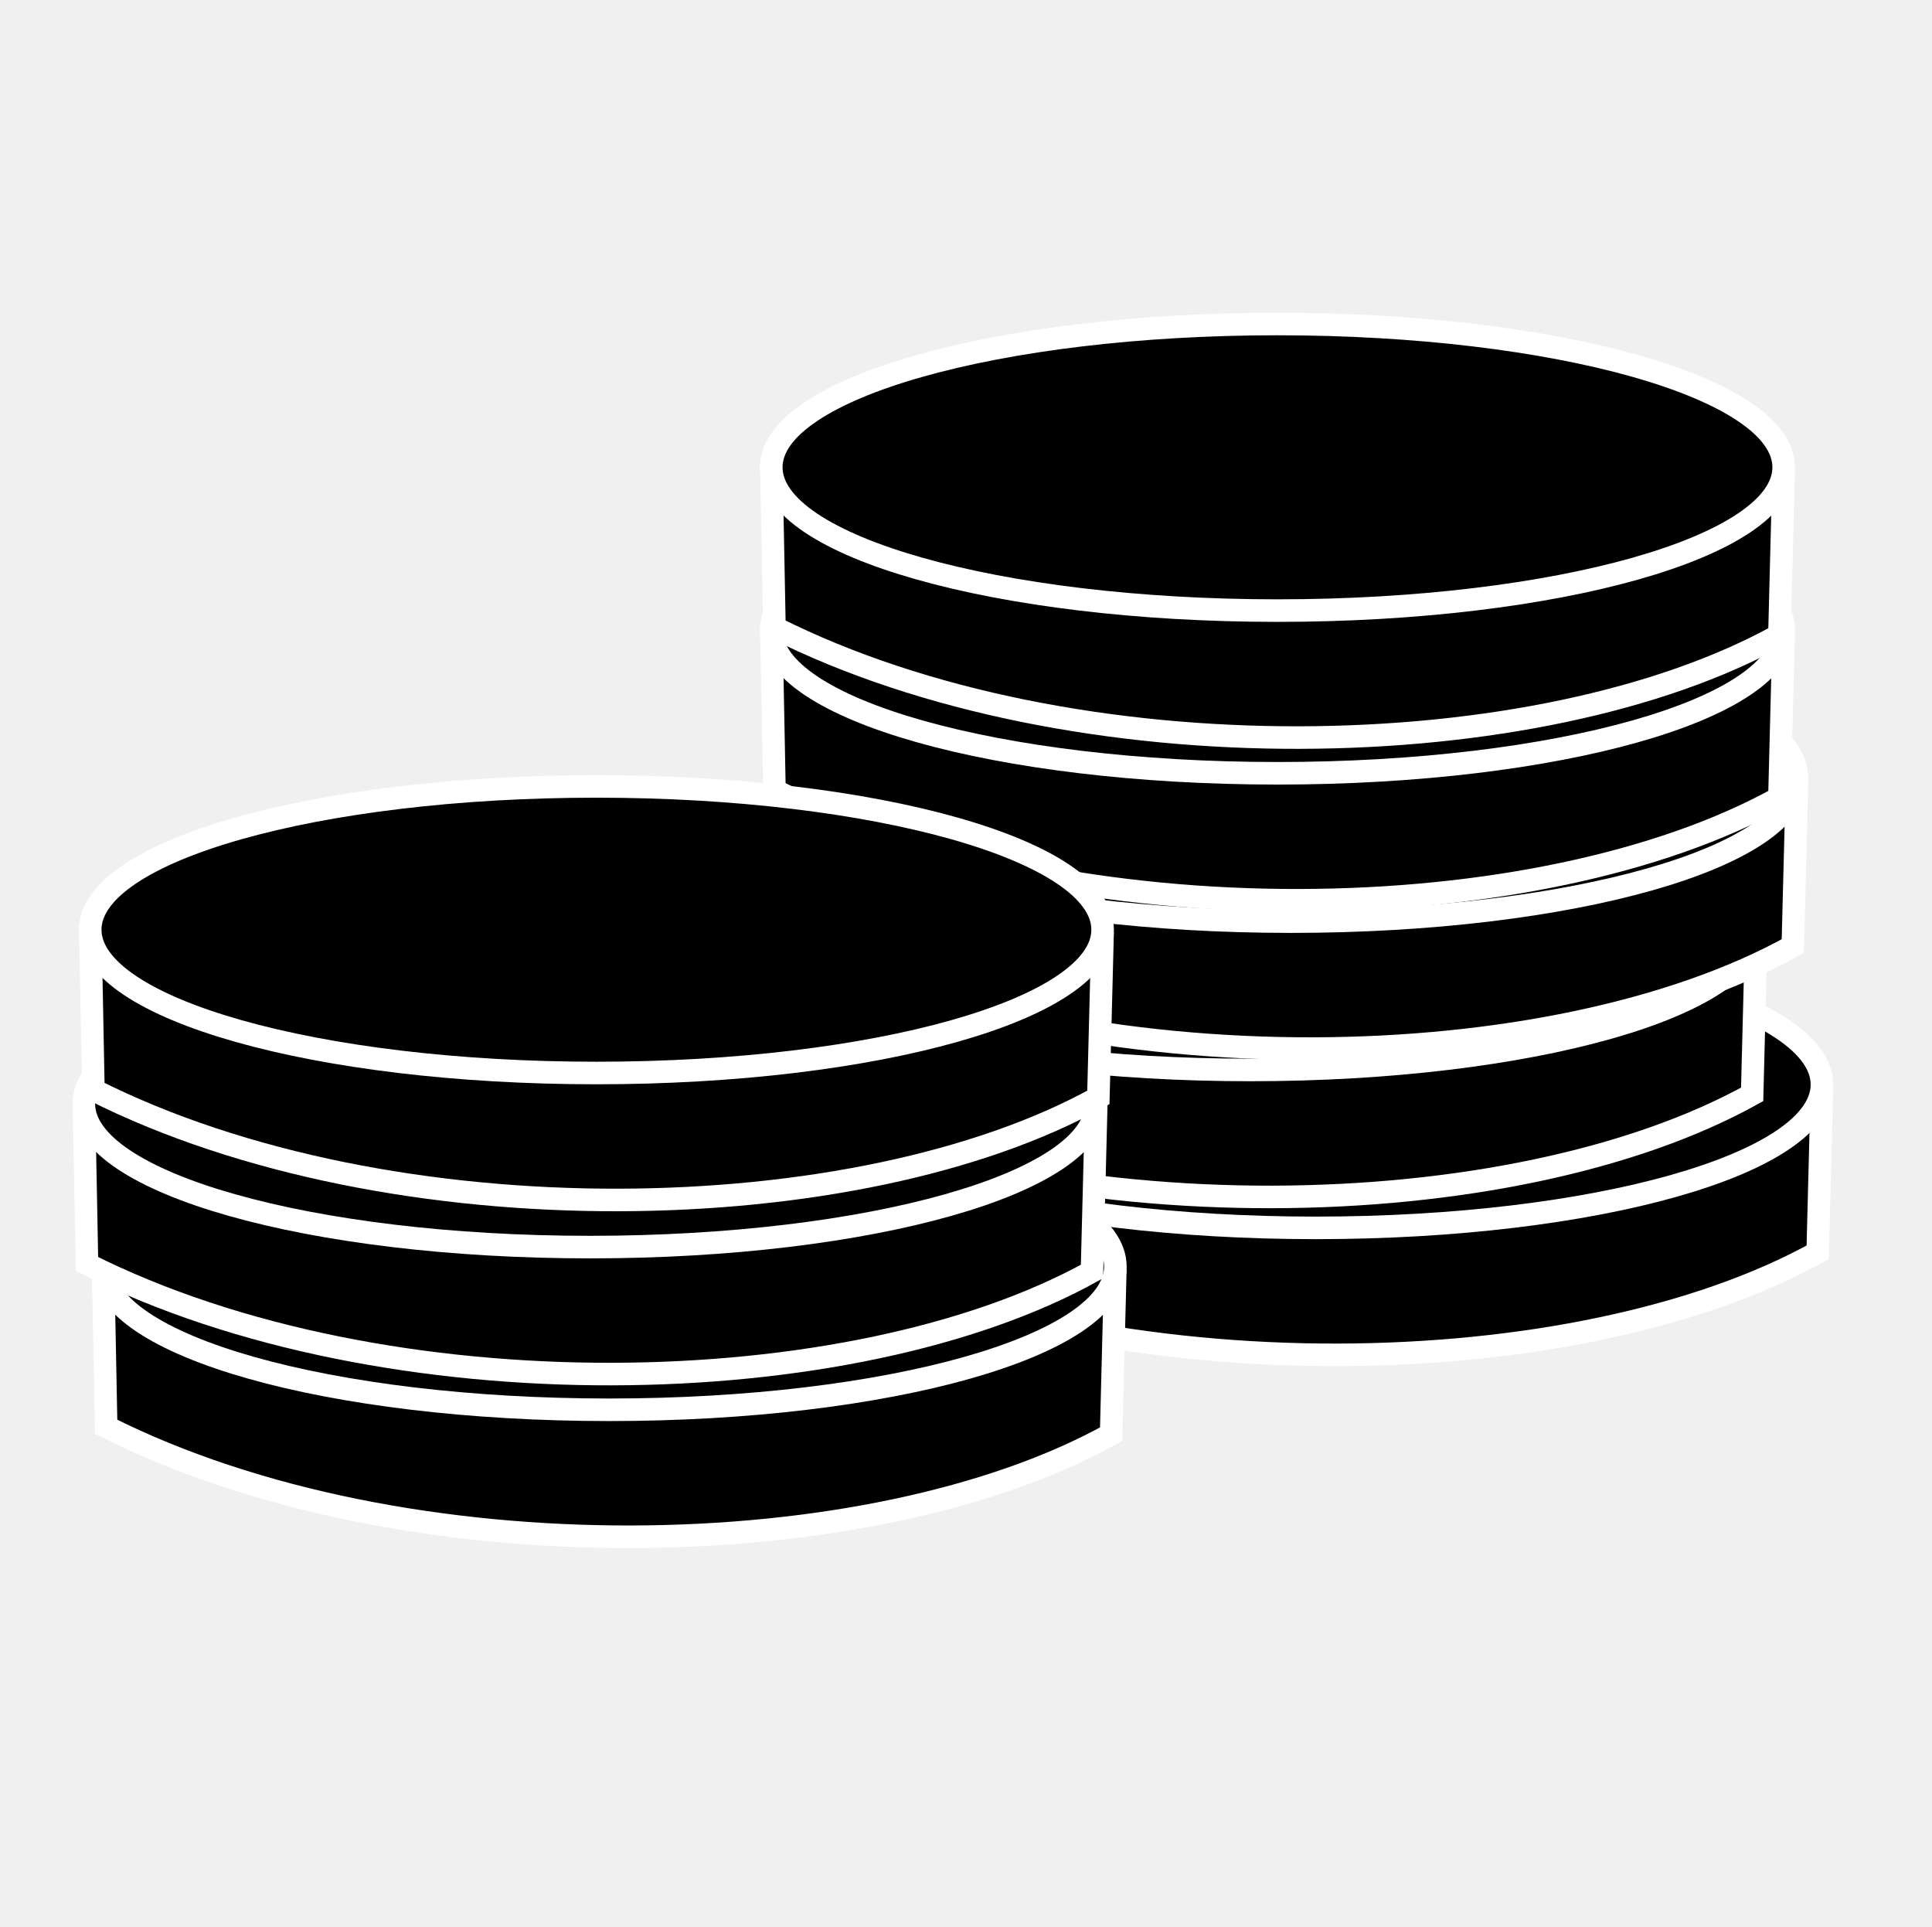
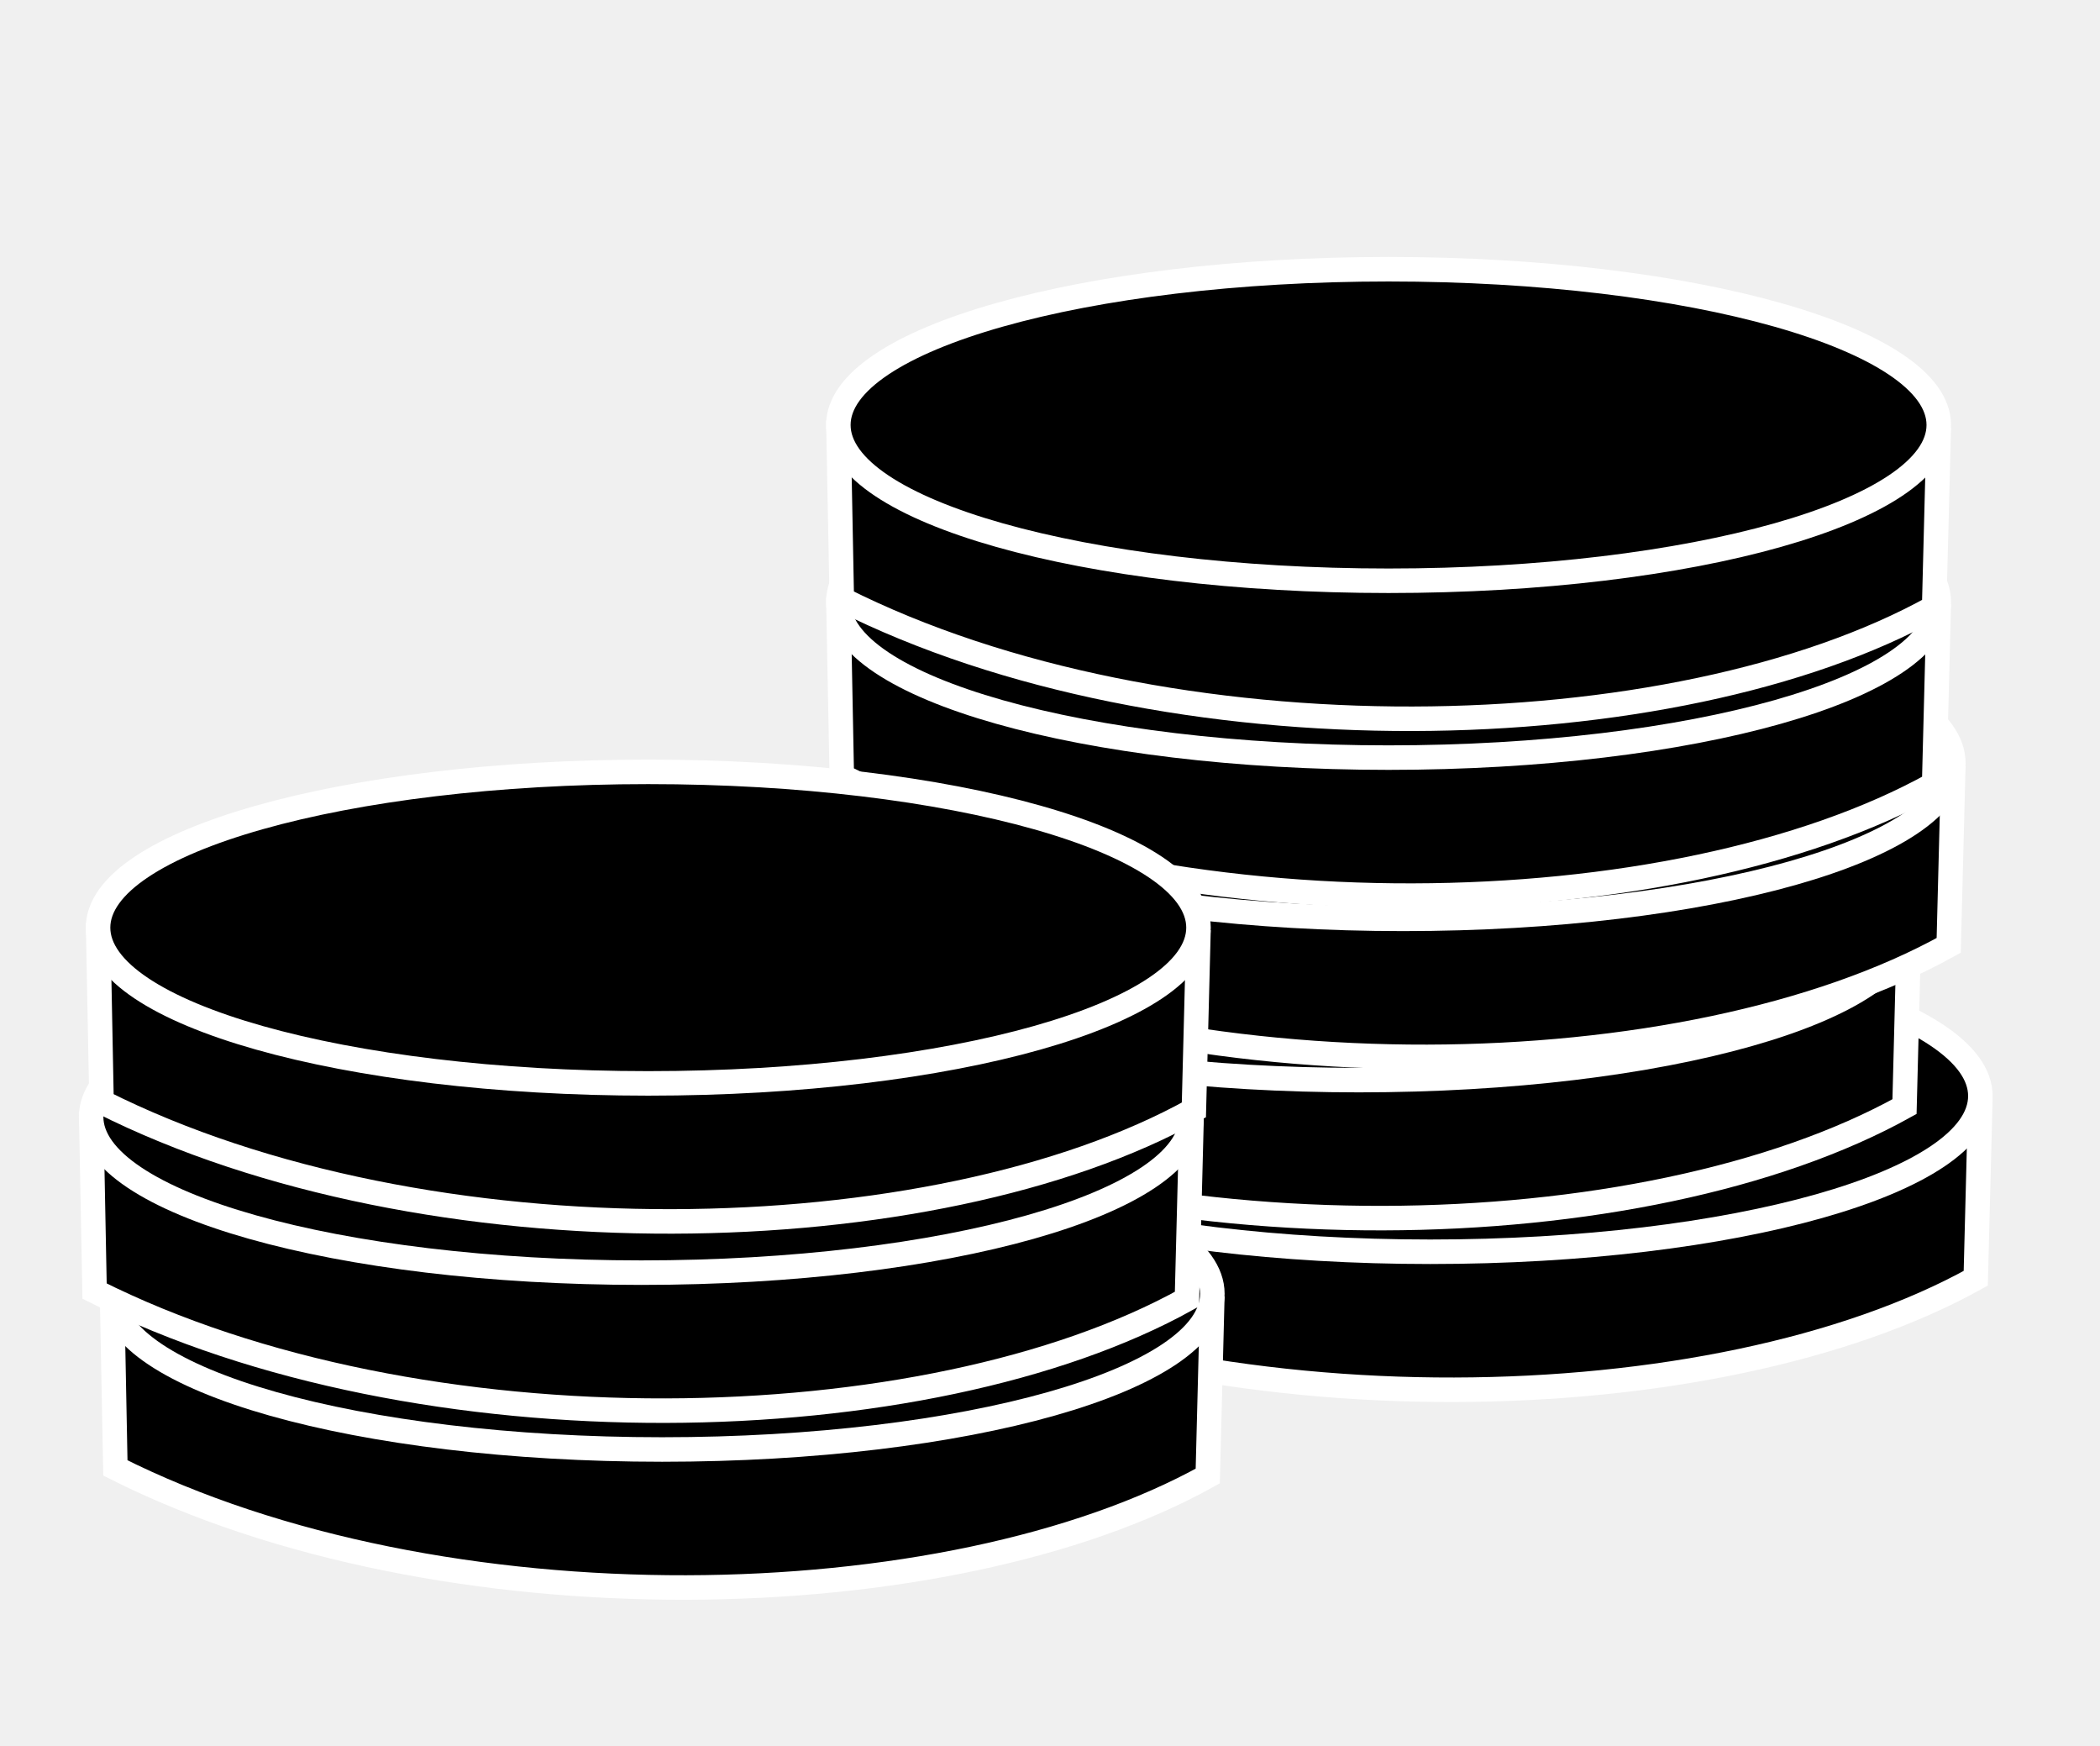
- <svg xmlns="http://www.w3.org/2000/svg" width="120.56mm" height="120.2mm" viewBox="0 0 120.56 120.2" version="1.1" id="svg18">
+ <svg xmlns="http://www.w3.org/2000/svg" width="120.56mm" height="100.2mm" viewBox="0 0 120.56 100.2" version="1.1" id="svg18">
  <defs id="defs22" />
-   <path id="path14452" d="m 113.692,67.798 -0.265,10.33 C 98.527,86.406 69.39,87.068 50.716,77.664 L 50.517,67.4" style="stroke-width:1.407;fill:#000000;fill-opacity:1;stroke:#ffffff;stroke-opacity:1" />
-   <path id="path14453" stroke-linejoin="round" d="m 50.517,67.665 a 31.587,8.94 0 1 0 63.175,0 31.587,8.94 0 1 0 -63.175,0 z" style="stroke-width:1.407;fill:#000000;fill-opacity:1;stroke:#ffffff;stroke-opacity:1" />
-   <path id="path14455" d="m 109.602,57.946 -0.265,10.33 C 94.437,76.554 65.3,77.216 46.626,67.813 L 46.427,57.549" style="stroke-width:1.407;fill:#000000;fill-opacity:1;stroke:#ffffff;stroke-opacity:1" />
-   <path id="path14456" stroke-linejoin="round" d="m 46.427,57.813 a 31.587,8.94 0 1 0 63.175,0 31.587,8.94 0 1 0 -63.175,0 z" style="stroke-width:1.407;fill:#000000;fill-opacity:1;stroke:#ffffff;stroke-opacity:1" />
-   <path id="path14458" d="m 112.139,48.691 -0.265,10.33 c -14.9,8.278 -44.037,8.94 -62.711,-0.464 L 48.965,48.294" style="stroke-width:1.407;fill:#000000;fill-opacity:1;stroke:#ffffff;stroke-opacity:1" />
-   <path id="path14459" stroke-linejoin="round" d="m 48.965,48.559 a 31.587,8.94 0 1 0 63.175,0 31.587,8.94 0 1 0 -63.175,0 z" style="stroke-width:1.407;fill:#000000;fill-opacity:1;stroke:#ffffff;stroke-opacity:1" />
-   <path id="path14461" d="m 111.304,39.437 -0.265,10.33 C 96.139,58.045 67.002,58.707 48.327,49.304 l -0.199,-10.264" style="stroke-width:1.407;fill:#000000;fill-opacity:1;stroke:#ffffff;stroke-opacity:1" />
-   <path id="path14462" d="m 48.129,39.304 a 31.587,8.94 0 1 0 63.175,0 31.587,8.94 0 1 0 -63.175,0 z" style="stroke-width:1.407;fill:#000000;fill-opacity:1;stroke:#ffffff;stroke-opacity:1" />
-   <path id="path14464" d="m 111.304,29.287 -0.265,10.33 C 96.139,47.895 67.002,48.557 48.327,39.154 L 48.129,28.889" style="stroke-width:1.407;fill:#000000;fill-opacity:1;stroke:#ffffff;stroke-opacity:1" />
-   <path id="path14465" stroke-linejoin="round" d="m 48.129,29.154 a 31.587,8.94 0 1 0 63.175,0 31.587,8.94 0 1 0 -63.175,0 z" style="stroke-width:1.407;fill:#000000;fill-opacity:1;stroke:#ffffff;stroke-opacity:1" />
-   <path id="path14461-2" d="M 69.6,79.147 69.336,89.477 C 54.436,97.755 25.299,98.417 6.624,89.014 L 6.426,78.749" style="stroke-width:1.407;fill:#000000;fill-opacity:1;stroke:#ffffff;stroke-opacity:1" />
-   <path id="path14462-7" d="m 6.426,79.014 a 31.587,8.94 0 1 0 63.175,0 31.587,8.94 0 1 0 -63.175,0 z" style="stroke-width:1.407;fill:#000000;fill-opacity:1;stroke:#ffffff;stroke-opacity:1" />
-   <path id="path14464-9" d="M 68.406,68.996 68.141,79.327 C 53.242,87.605 24.105,88.267 5.43,78.863 L 5.232,68.599" style="stroke-width:1.407;fill:#000000;fill-opacity:1;stroke:#ffffff;stroke-opacity:1" />
-   <path id="path14465-3" d="m 5.232,68.864 a 31.587,8.94 0 1 0 63.175,0 31.587,8.94 0 1 0 -63.175,0 z" style="stroke-width:1.407;fill:#000000;fill-opacity:1;stroke:#ffffff;stroke-opacity:1" />
-   <path id="path14467-0" d="M 68.805,58.135 68.54,68.466 C 53.64,76.743 24.503,77.405 5.829,68.002 L 5.63,57.738" style="stroke-width:1.407;fill:#000000;fill-opacity:1;stroke:#ffffff;stroke-opacity:1" />
-   <path id="path14468-6" d="m 5.63,58.003 a 31.587,8.94 0 1 0 63.175,0 31.587,8.94 0 1 0 -63.175,0 z" style="stroke-width:1.407;fill:#000000;fill-opacity:1;stroke:#ffffff;stroke-opacity:1" />
+   <path id="path14452" d="m 113.692,63.035 -0.265,10.33 C 98.527,81.643 69.39,82.305 50.716,72.902 L 50.517,62.638" style="fill:#000000;fill-opacity:1;stroke:#ffffff;stroke-width:1.407;stroke-opacity:1" />
+   <path id="path14453" stroke-linejoin="round" d="m 50.517,62.903 a 31.587,8.94 0 1 0 63.175,0 31.587,8.94 0 1 0 -63.175,0 z" style="fill:#000000;fill-opacity:1;stroke:#ffffff;stroke-width:1.407;stroke-opacity:1" />
+   <path id="path14455" d="m 109.602,53.183 -0.265,10.33 C 94.437,71.792 65.3,72.454 46.626,63.05 l -0.199,-10.264" style="fill:#000000;fill-opacity:1;stroke:#ffffff;stroke-width:1.407;stroke-opacity:1" />
+   <path id="path14456" stroke-linejoin="round" d="m 46.427,53.051 a 31.587,8.94 0 1 0 63.175,0 31.587,8.94 0 1 0 -63.175,0 z" style="fill:#000000;fill-opacity:1;stroke:#ffffff;stroke-width:1.407;stroke-opacity:1" />
+   <path id="path14458" d="m 112.139,43.929 -0.265,10.33 C 96.975,62.537 67.838,63.199 49.163,53.796 L 48.965,43.532" style="fill:#000000;fill-opacity:1;stroke:#ffffff;stroke-width:1.407;stroke-opacity:1" />
+   <path id="path14459" stroke-linejoin="round" d="m 48.965,43.796 a 31.587,8.94 0 1 0 63.175,0 31.587,8.94 0 1 0 -63.175,0 z" style="fill:#000000;fill-opacity:1;stroke:#ffffff;stroke-width:1.407;stroke-opacity:1" />
+   <path id="path14461" d="m 111.304,34.674 -0.265,10.33 C 96.139,53.282 67.002,53.945 48.327,44.541 l -0.199,-10.264" style="fill:#000000;fill-opacity:1;stroke:#ffffff;stroke-width:1.407;stroke-opacity:1" />
+   <path id="path14462" d="m 48.129,34.542 a 31.587,8.94 0 1 0 63.175,0 31.587,8.94 0 1 0 -63.175,0 z" style="fill:#000000;fill-opacity:1;stroke:#ffffff;stroke-width:1.407;stroke-opacity:1" />
+   <path id="path14464" d="m 111.304,24.524 -0.265,10.33 C 96.139,43.132 67.002,43.794 48.327,34.391 L 48.129,24.127" style="fill:#000000;fill-opacity:1;stroke:#ffffff;stroke-width:1.407;stroke-opacity:1" />
+   <path id="path14465" stroke-linejoin="round" d="m 48.129,24.392 a 31.587,8.94 0 1 0 63.175,0 31.587,8.94 0 1 0 -63.175,0 z" style="fill:#000000;fill-opacity:1;stroke:#ffffff;stroke-width:1.407;stroke-opacity:1" />
+   <path id="path14461-2" d="M 69.6,74.384 69.336,84.715 C 54.436,92.992 25.299,93.654 6.624,84.251 L 6.426,73.987" style="fill:#000000;fill-opacity:1;stroke:#ffffff;stroke-width:1.407;stroke-opacity:1" />
+   <path id="path14462-7" d="m 6.426,74.252 a 31.587,8.94 0 1 0 63.175,0 31.587,8.94 0 1 0 -63.175,0 z" style="fill:#000000;fill-opacity:1;stroke:#ffffff;stroke-width:1.407;stroke-opacity:1" />
+   <path id="path14464-9" d="M 68.406,64.234 68.141,74.564 C 53.242,82.842 24.105,83.504 5.43,74.101 L 5.232,63.837" style="fill:#000000;fill-opacity:1;stroke:#ffffff;stroke-width:1.407;stroke-opacity:1" />
+   <path id="path14465-3" d="m 5.232,64.102 a 31.587,8.94 0 1 0 63.175,0 31.587,8.94 0 1 0 -63.175,0 z" style="fill:#000000;fill-opacity:1;stroke:#ffffff;stroke-width:1.407;stroke-opacity:1" />
+   <path id="path14467-0" d="M 68.805,53.373 68.54,63.703 C 53.64,71.981 24.503,72.643 5.829,63.24 L 5.63,52.975" style="fill:#000000;fill-opacity:1;stroke:#ffffff;stroke-width:1.407;stroke-opacity:1" />
+   <path id="path14468-6" d="m 5.63,53.24 a 31.587,8.94 0 1 0 63.175,0 31.587,8.94 0 1 0 -63.175,0 z" style="fill:#000000;fill-opacity:1;stroke:#ffffff;stroke-width:1.407;stroke-opacity:1" />
</svg>
